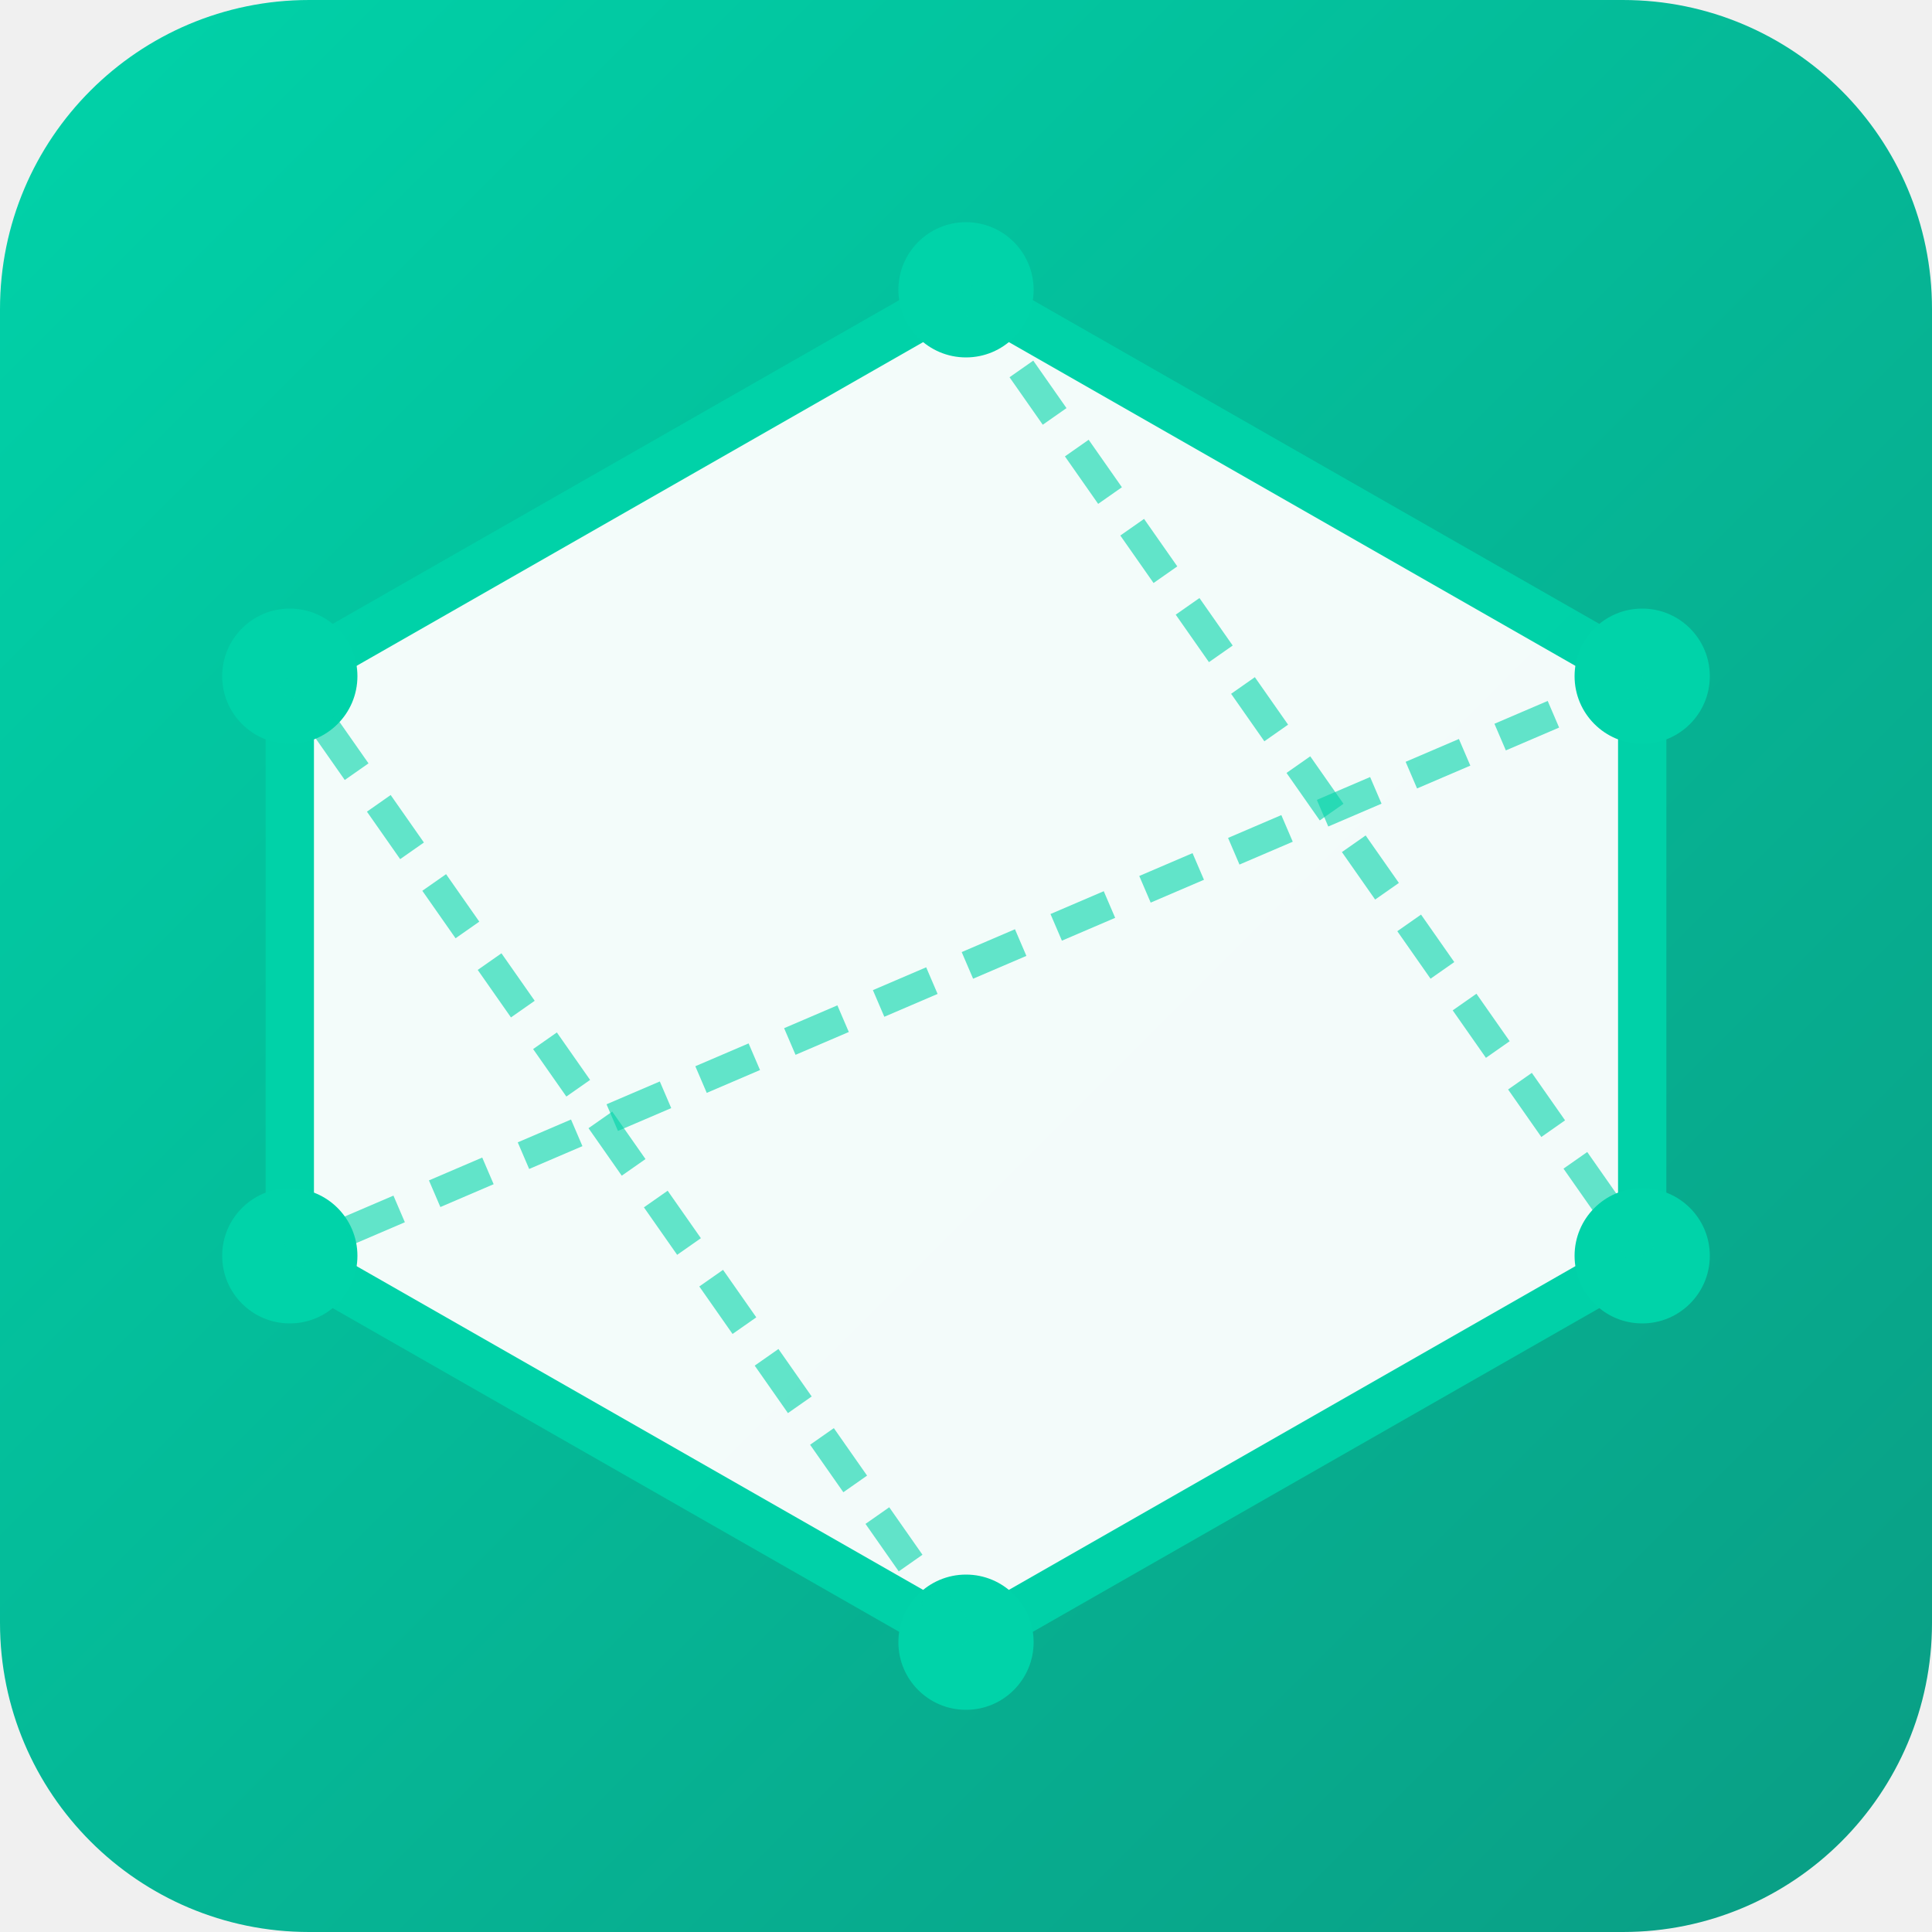
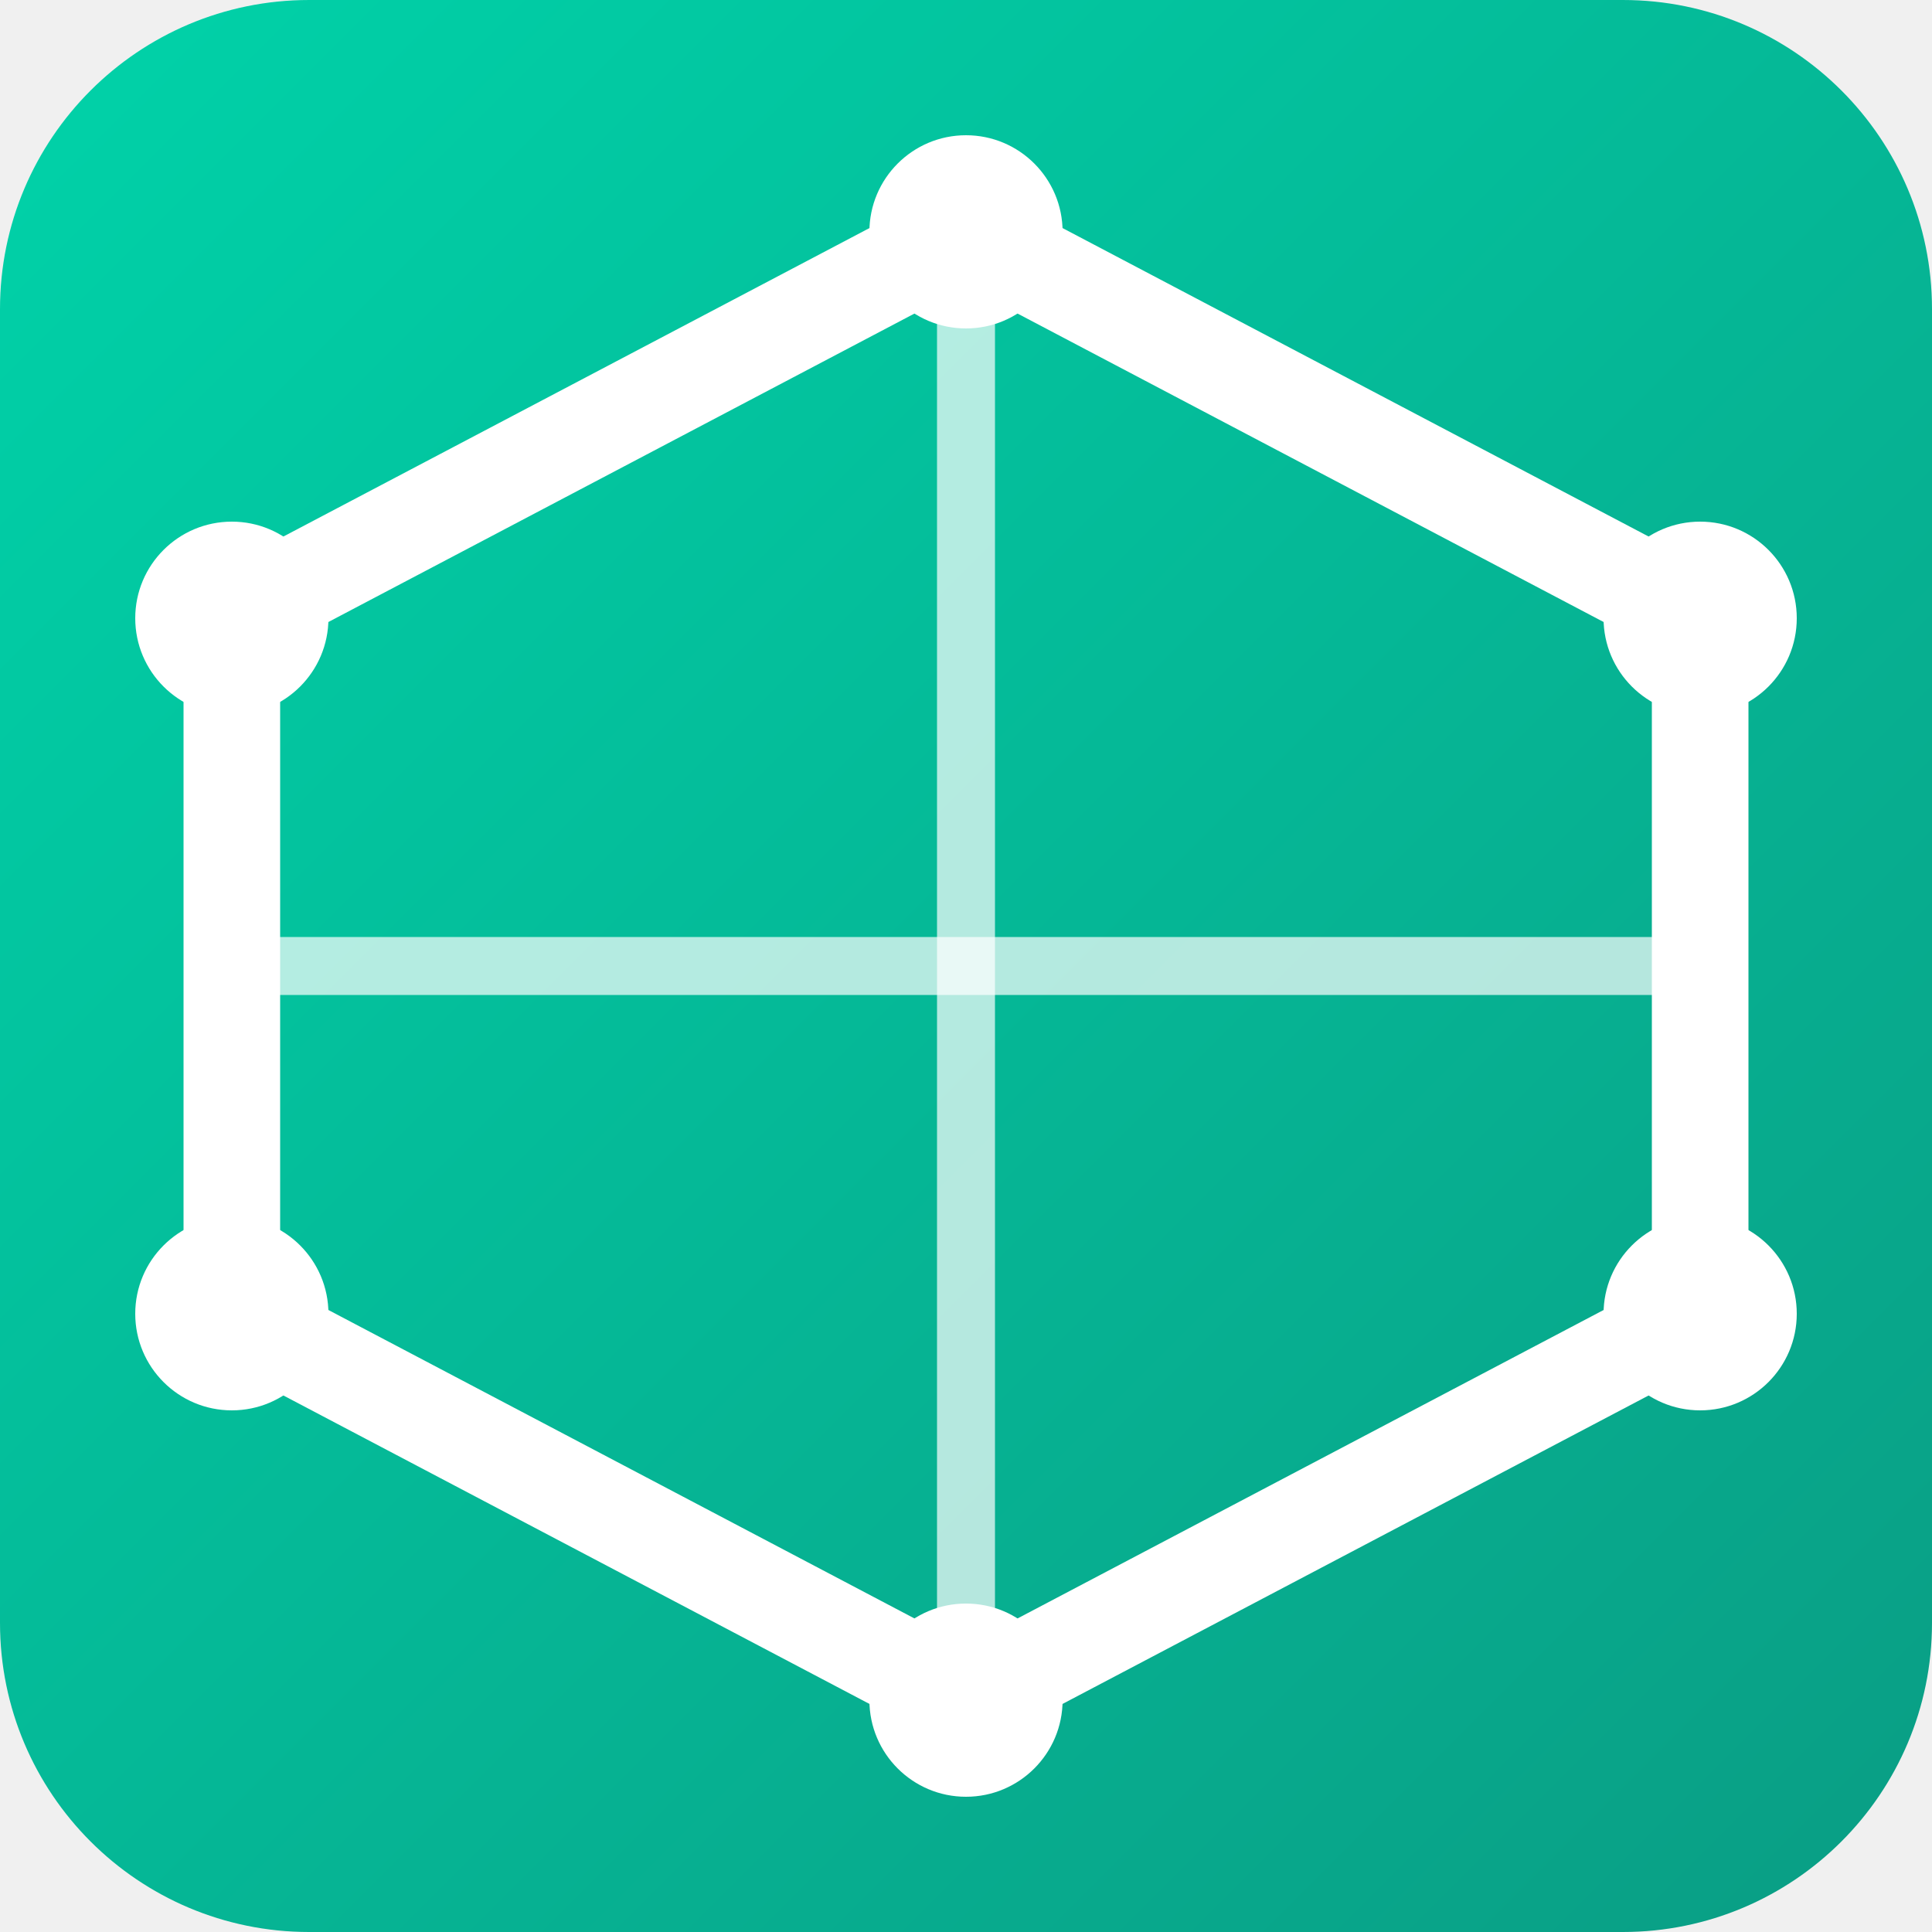
<svg xmlns="http://www.w3.org/2000/svg" viewBox="0 0 100 100" width="100" height="100">
  <defs>
    <linearGradient id="bgGrad" x1="0%" y1="0%" x2="100%" y2="100%">
      <stop offset="0%" style="stop-color:#00D3A9;stop-opacity:1" />
      <stop offset="100%" style="stop-color:#0a9d84;stop-opacity:1" />
    </linearGradient>
  </defs>
  <rect width="100" height="100" rx="16" fill="url(#bgGrad)" />
-   <polygon points="50,15 85,35 85,65 50,85 15,65 15,35" fill="#ffffff" stroke="#00D3A9" stroke-width="2.5" stroke-linejoin="round" opacity="0.95" />
-   <circle cx="50" cy="15" r="3.5" fill="#00D3A9" />
-   <circle cx="85" cy="35" r="3.5" fill="#00D3A9" />
-   <circle cx="85" cy="65" r="3.5" fill="#00D3A9" />
-   <circle cx="50" cy="85" r="3.5" fill="#00D3A9" />
-   <circle cx="15" cy="65" r="3.5" fill="#00D3A9" />
-   <circle cx="15" cy="35" r="3.5" fill="#00D3A9" />
-   <line x1="50" y1="15" x2="85" y2="65" stroke="#00D3A9" stroke-width="1.5" stroke-dasharray="3,2" opacity="0.6" />
-   <line x1="85" y1="35" x2="15" y2="65" stroke="#00D3A9" stroke-width="1.5" stroke-dasharray="3,2" opacity="0.6" />
-   <line x1="50" y1="85" x2="15" y2="35" stroke="#00D3A9" stroke-width="1.5" stroke-dasharray="3,2" opacity="0.6" />
+   <polygon points="50,12 88,32 88,68 50,88 12,68 12,32" fill="none" stroke="#ffffff" stroke-width="5" stroke-linejoin="round" stroke-linecap="round" />
+   <line x1="50" y1="12" x2="50" y2="88" stroke="#ffffff" stroke-width="3" opacity="0.7" />
+   <line x1="12" y1="50" x2="88" y2="50" stroke="#ffffff" stroke-width="3" opacity="0.7" />
+   <circle cx="50" cy="12" r="5" fill="#ffffff" />
+   <circle cx="88" cy="32" r="5" fill="#ffffff" />
+   <circle cx="88" cy="68" r="5" fill="#ffffff" />
+   <circle cx="50" cy="88" r="5" fill="#ffffff" />
+   <circle cx="12" cy="68" r="5" fill="#ffffff" />
+   <circle cx="12" cy="32" r="5" fill="#ffffff" />
</svg>
